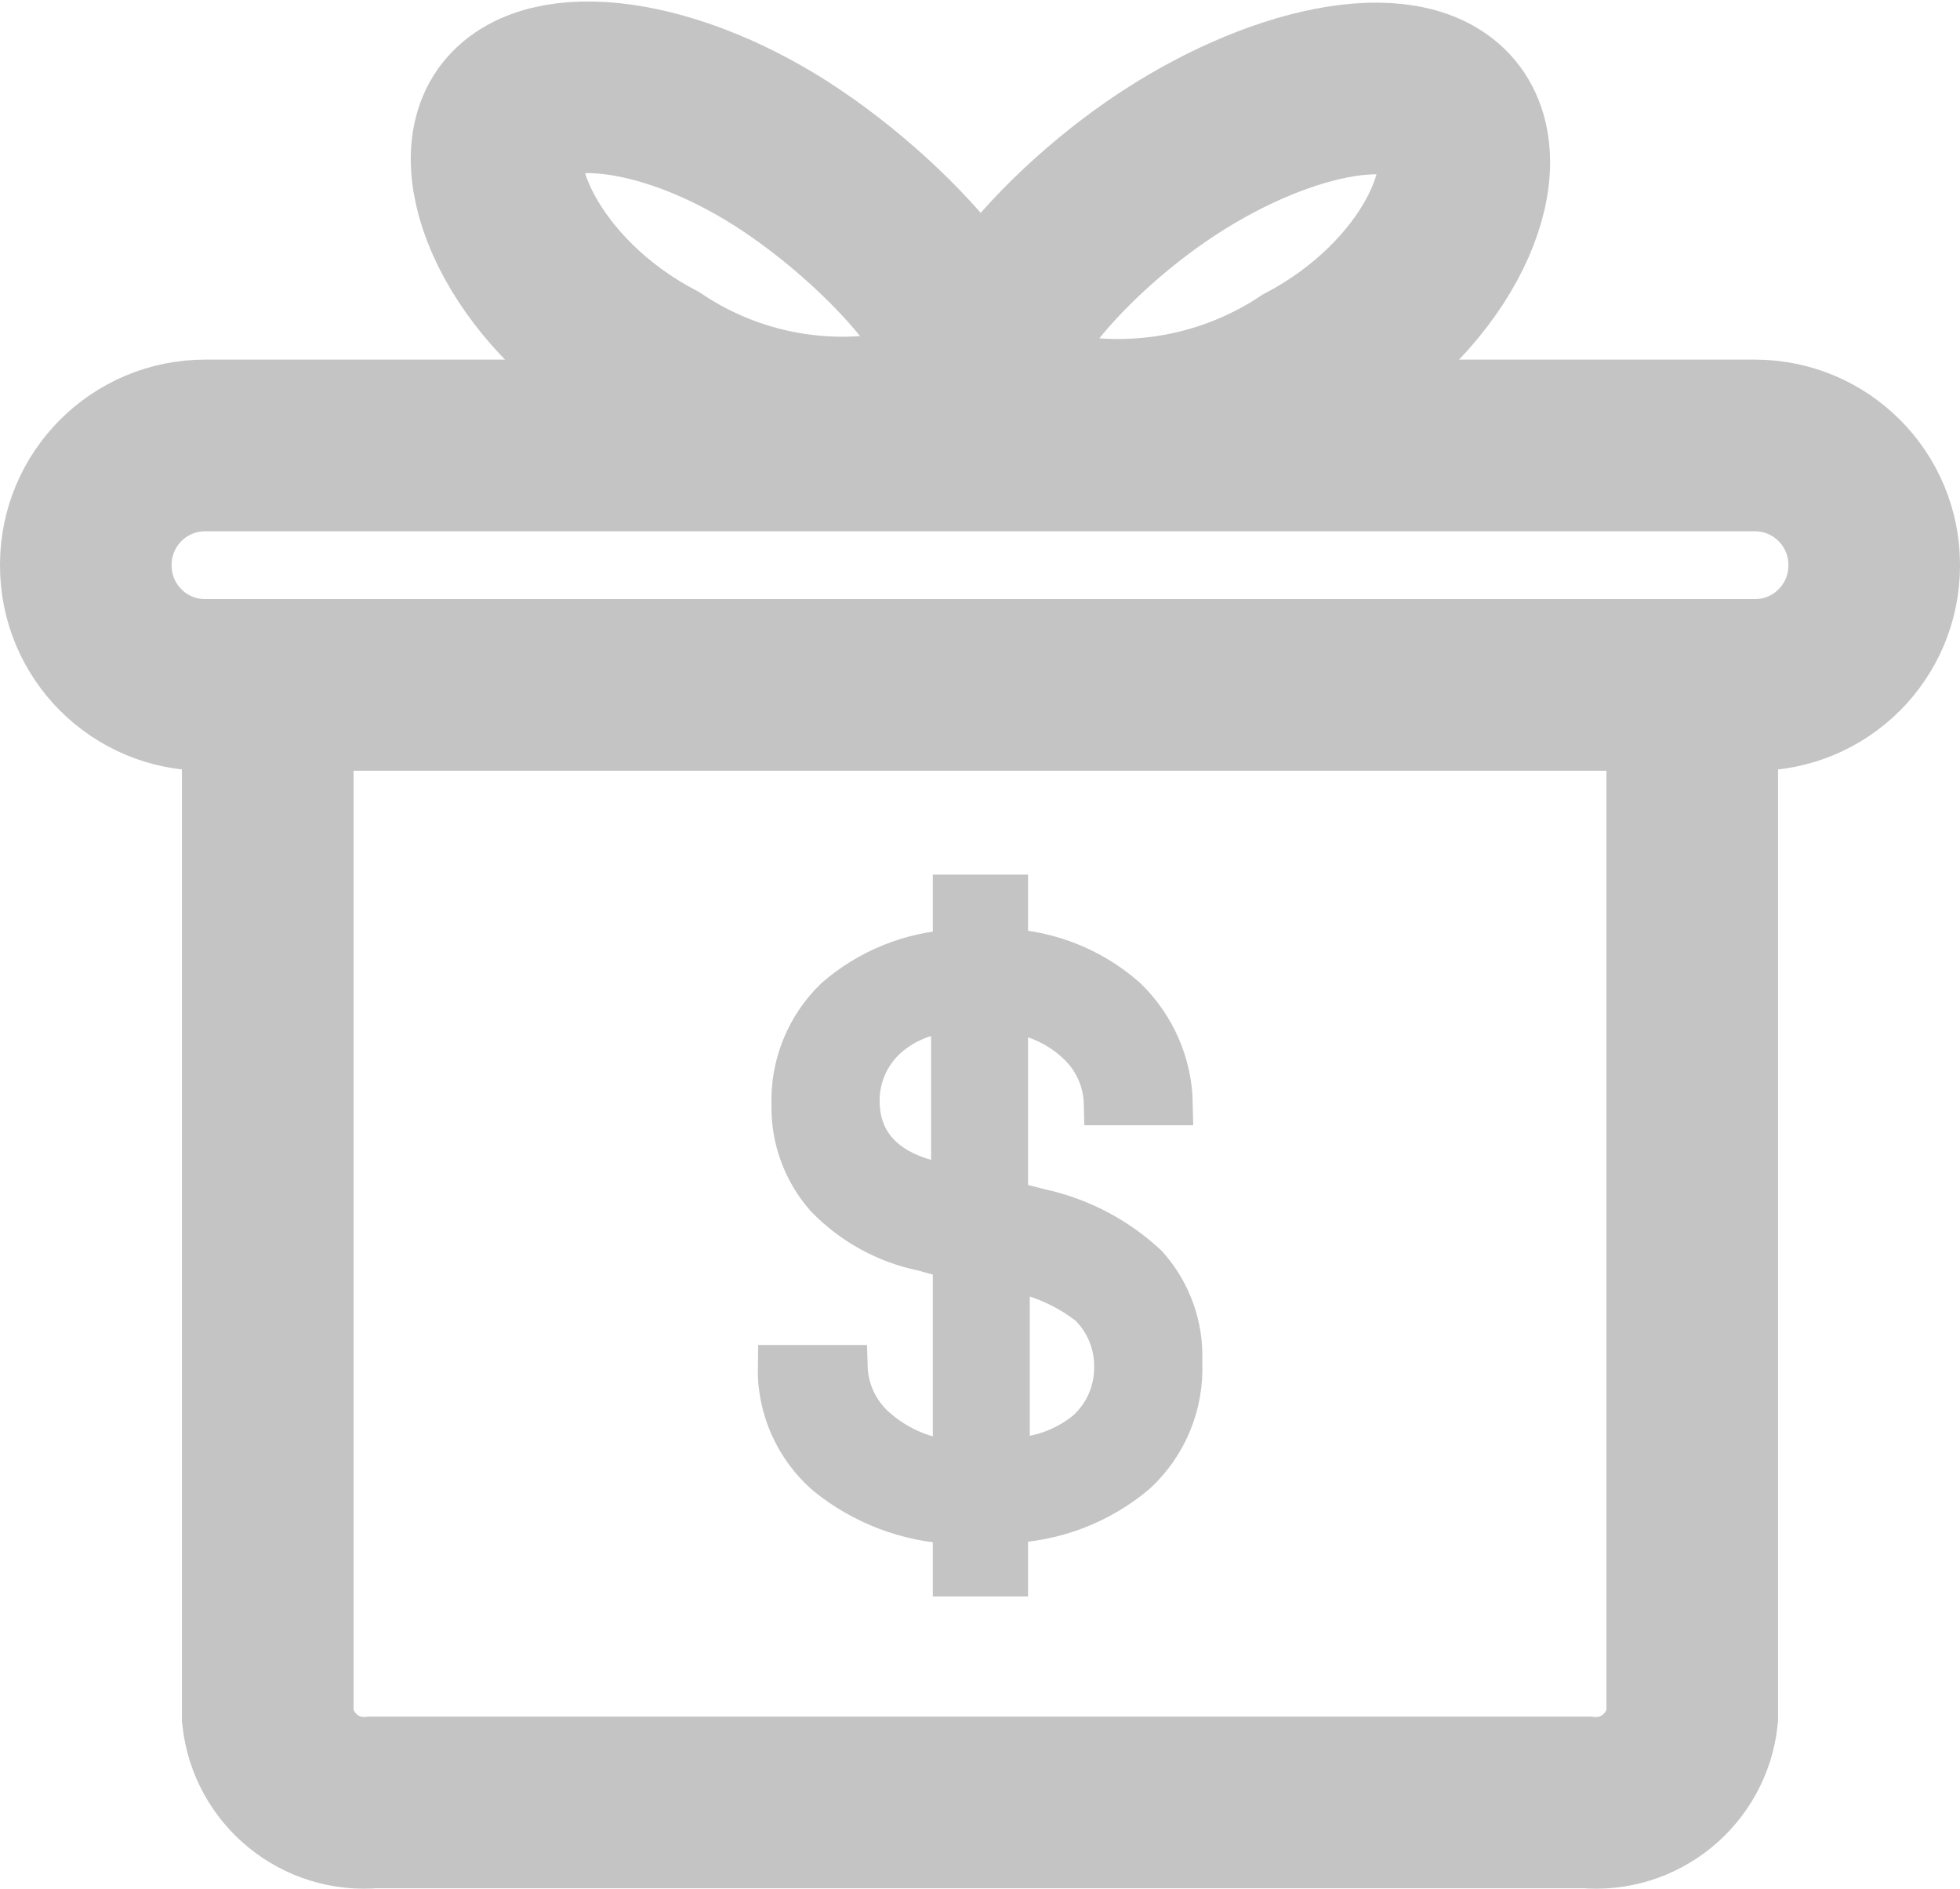
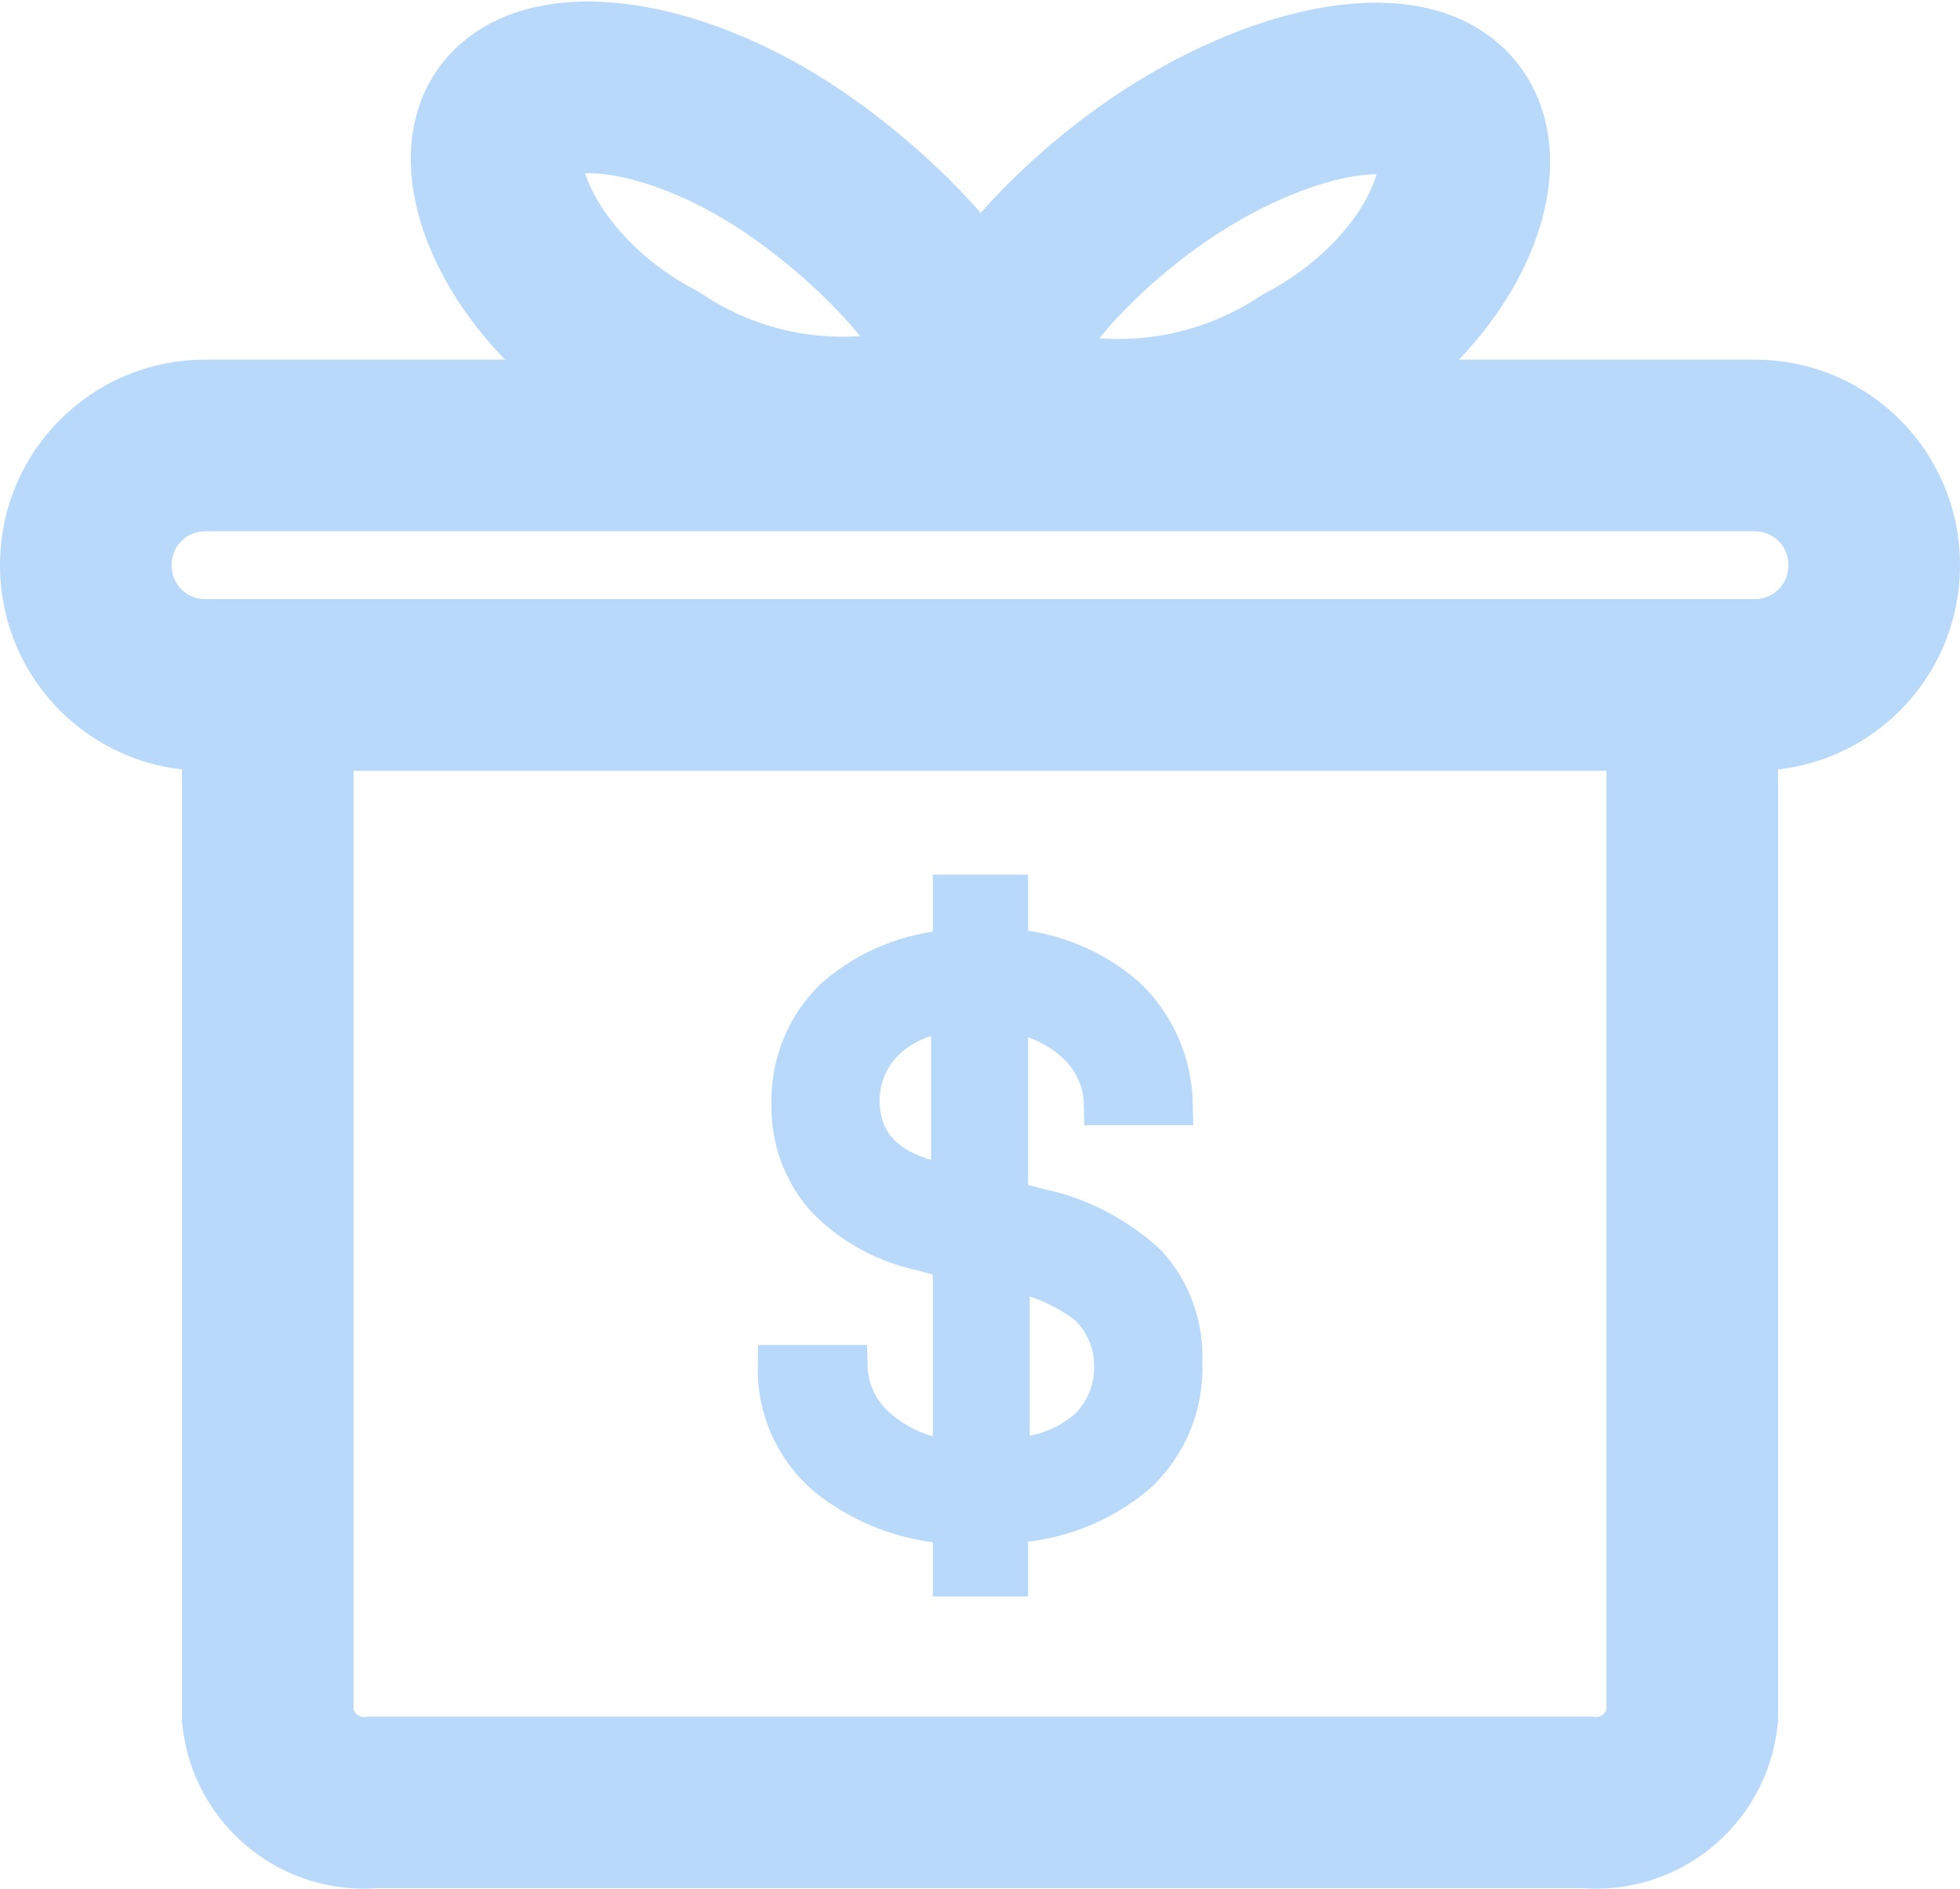
<svg xmlns="http://www.w3.org/2000/svg" width="22.84" height="22" viewBox="0 0 22.84 22">
-   <path d="M19.72,8.53V20a1.13,1.13,0,0,1-1.23,1H4.35a1.13,1.13,0,0,1-1.23-1V8.53" fill="none" stroke="#C4C4C4" stroke-linecap="round" stroke-miterlimit="10" stroke-width="2" />
-   <rect x="1" y="5.19" width="20.84" height="2.79" rx="1.39" fill="none" stroke="#C4C4C4" stroke-linecap="round" stroke-miterlimit="10" stroke-width="2" />
-   <path d="M10.94,4.76a3.94,3.94,0,0,1-3.31-.5C6.15,3.48,5.48,2,5.92,1.38s1.93-.44,3.32.5S12,4.48,10.94,4.76Z" fill="none" stroke="#C4C4C4" stroke-linecap="round" stroke-miterlimit="10" stroke-width="2" />
-   <path d="M11.91,4.79a4,4,0,0,0,3.32-.5c1.47-.78,2.14-2.23,1.7-2.89S15,1,13.62,1.9,10.82,4.5,11.91,4.79Z" fill="none" stroke="#C4C4C4" stroke-linecap="round" stroke-miterlimit="10" stroke-width="2" />
-   <path d="M11.73,18.35h-.61v-.61a2.53,2.53,0,0,1-1.48-.56,1.62,1.62,0,0,1-.56-1.26h.78a1,1,0,0,0,.37.75,1.53,1.53,0,0,0,.89.36V14.66l-.36-.1a2.17,2.17,0,0,1-1.13-.62,1.57,1.57,0,0,1-.39-1.07,1.64,1.64,0,0,1,.5-1.23,2.29,2.29,0,0,1,1.38-.56v-.64h.61v.63a2.28,2.28,0,0,1,1.38.56,1.75,1.75,0,0,1,.54,1.23h-.77a1,1,0,0,0-.33-.72,1.38,1.38,0,0,0-.82-.36V14l.39.1a2.63,2.63,0,0,1,1.24.65,1.57,1.57,0,0,1,.4,1.12,1.65,1.65,0,0,1-.53,1.29,2.43,2.43,0,0,1-1.5.57ZM10,12.82c0,.55.37.9,1.1,1V11.78a1.2,1.2,0,0,0-.79.32A1,1,0,0,0,10,12.82Zm3,3.11a1,1,0,0,0-.3-.73,2.05,2.05,0,0,0-.95-.41V17a1.41,1.41,0,0,0,.92-.32A1,1,0,0,0,13,15.93Z" fill="#C4C4C4" stroke="#C4C4C4" stroke-miterlimit="10" stroke-width="0.5" />
+   <path d="M19.72,8.53V20a1.13,1.13,0,0,1-1.23,1H4.35a1.13,1.13,0,0,1-1.23-1V8.53" fill="none" stroke="#B9D9FA" stroke-linecap="round" stroke-miterlimit="10" stroke-width="2" />
+   <rect x="1" y="5.19" width="20.84" height="2.79" rx="1.39" fill="none" stroke="#B9D9FA" stroke-linecap="round" stroke-miterlimit="10" stroke-width="2" />
+   <path d="M10.94,4.76a3.94,3.94,0,0,1-3.31-.5C6.15,3.48,5.48,2,5.92,1.38s1.93-.44,3.32.5S12,4.48,10.94,4.76Z" fill="none" stroke="#B9D9FA" stroke-linecap="round" stroke-miterlimit="10" stroke-width="2" />
+   <path d="M11.91,4.79a4,4,0,0,0,3.32-.5c1.47-.78,2.14-2.23,1.7-2.89S15,1,13.62,1.9,10.82,4.5,11.91,4.79Z" fill="none" stroke="#B9D9FA" stroke-linecap="round" stroke-miterlimit="10" stroke-width="2" />
+   <path d="M11.73,18.35h-.61v-.61a2.53,2.53,0,0,1-1.48-.56,1.62,1.62,0,0,1-.56-1.26h.78a1,1,0,0,0,.37.75,1.53,1.53,0,0,0,.89.36V14.66l-.36-.1a2.17,2.17,0,0,1-1.13-.62,1.57,1.57,0,0,1-.39-1.07,1.64,1.64,0,0,1,.5-1.23,2.29,2.29,0,0,1,1.38-.56v-.64h.61v.63a2.28,2.28,0,0,1,1.38.56,1.75,1.75,0,0,1,.54,1.23h-.77a1,1,0,0,0-.33-.72,1.38,1.38,0,0,0-.82-.36V14l.39.1a2.63,2.63,0,0,1,1.24.65,1.57,1.57,0,0,1,.4,1.12,1.65,1.65,0,0,1-.53,1.29,2.43,2.43,0,0,1-1.5.57ZM10,12.82c0,.55.37.9,1.1,1V11.78a1.2,1.2,0,0,0-.79.32A1,1,0,0,0,10,12.82Zm3,3.11a1,1,0,0,0-.3-.73,2.05,2.05,0,0,0-.95-.41V17a1.41,1.41,0,0,0,.92-.32A1,1,0,0,0,13,15.93Z" fill="#B9D9FA" stroke="#B9D9FA" stroke-miterlimit="10" stroke-width="0.5" />
</svg>
